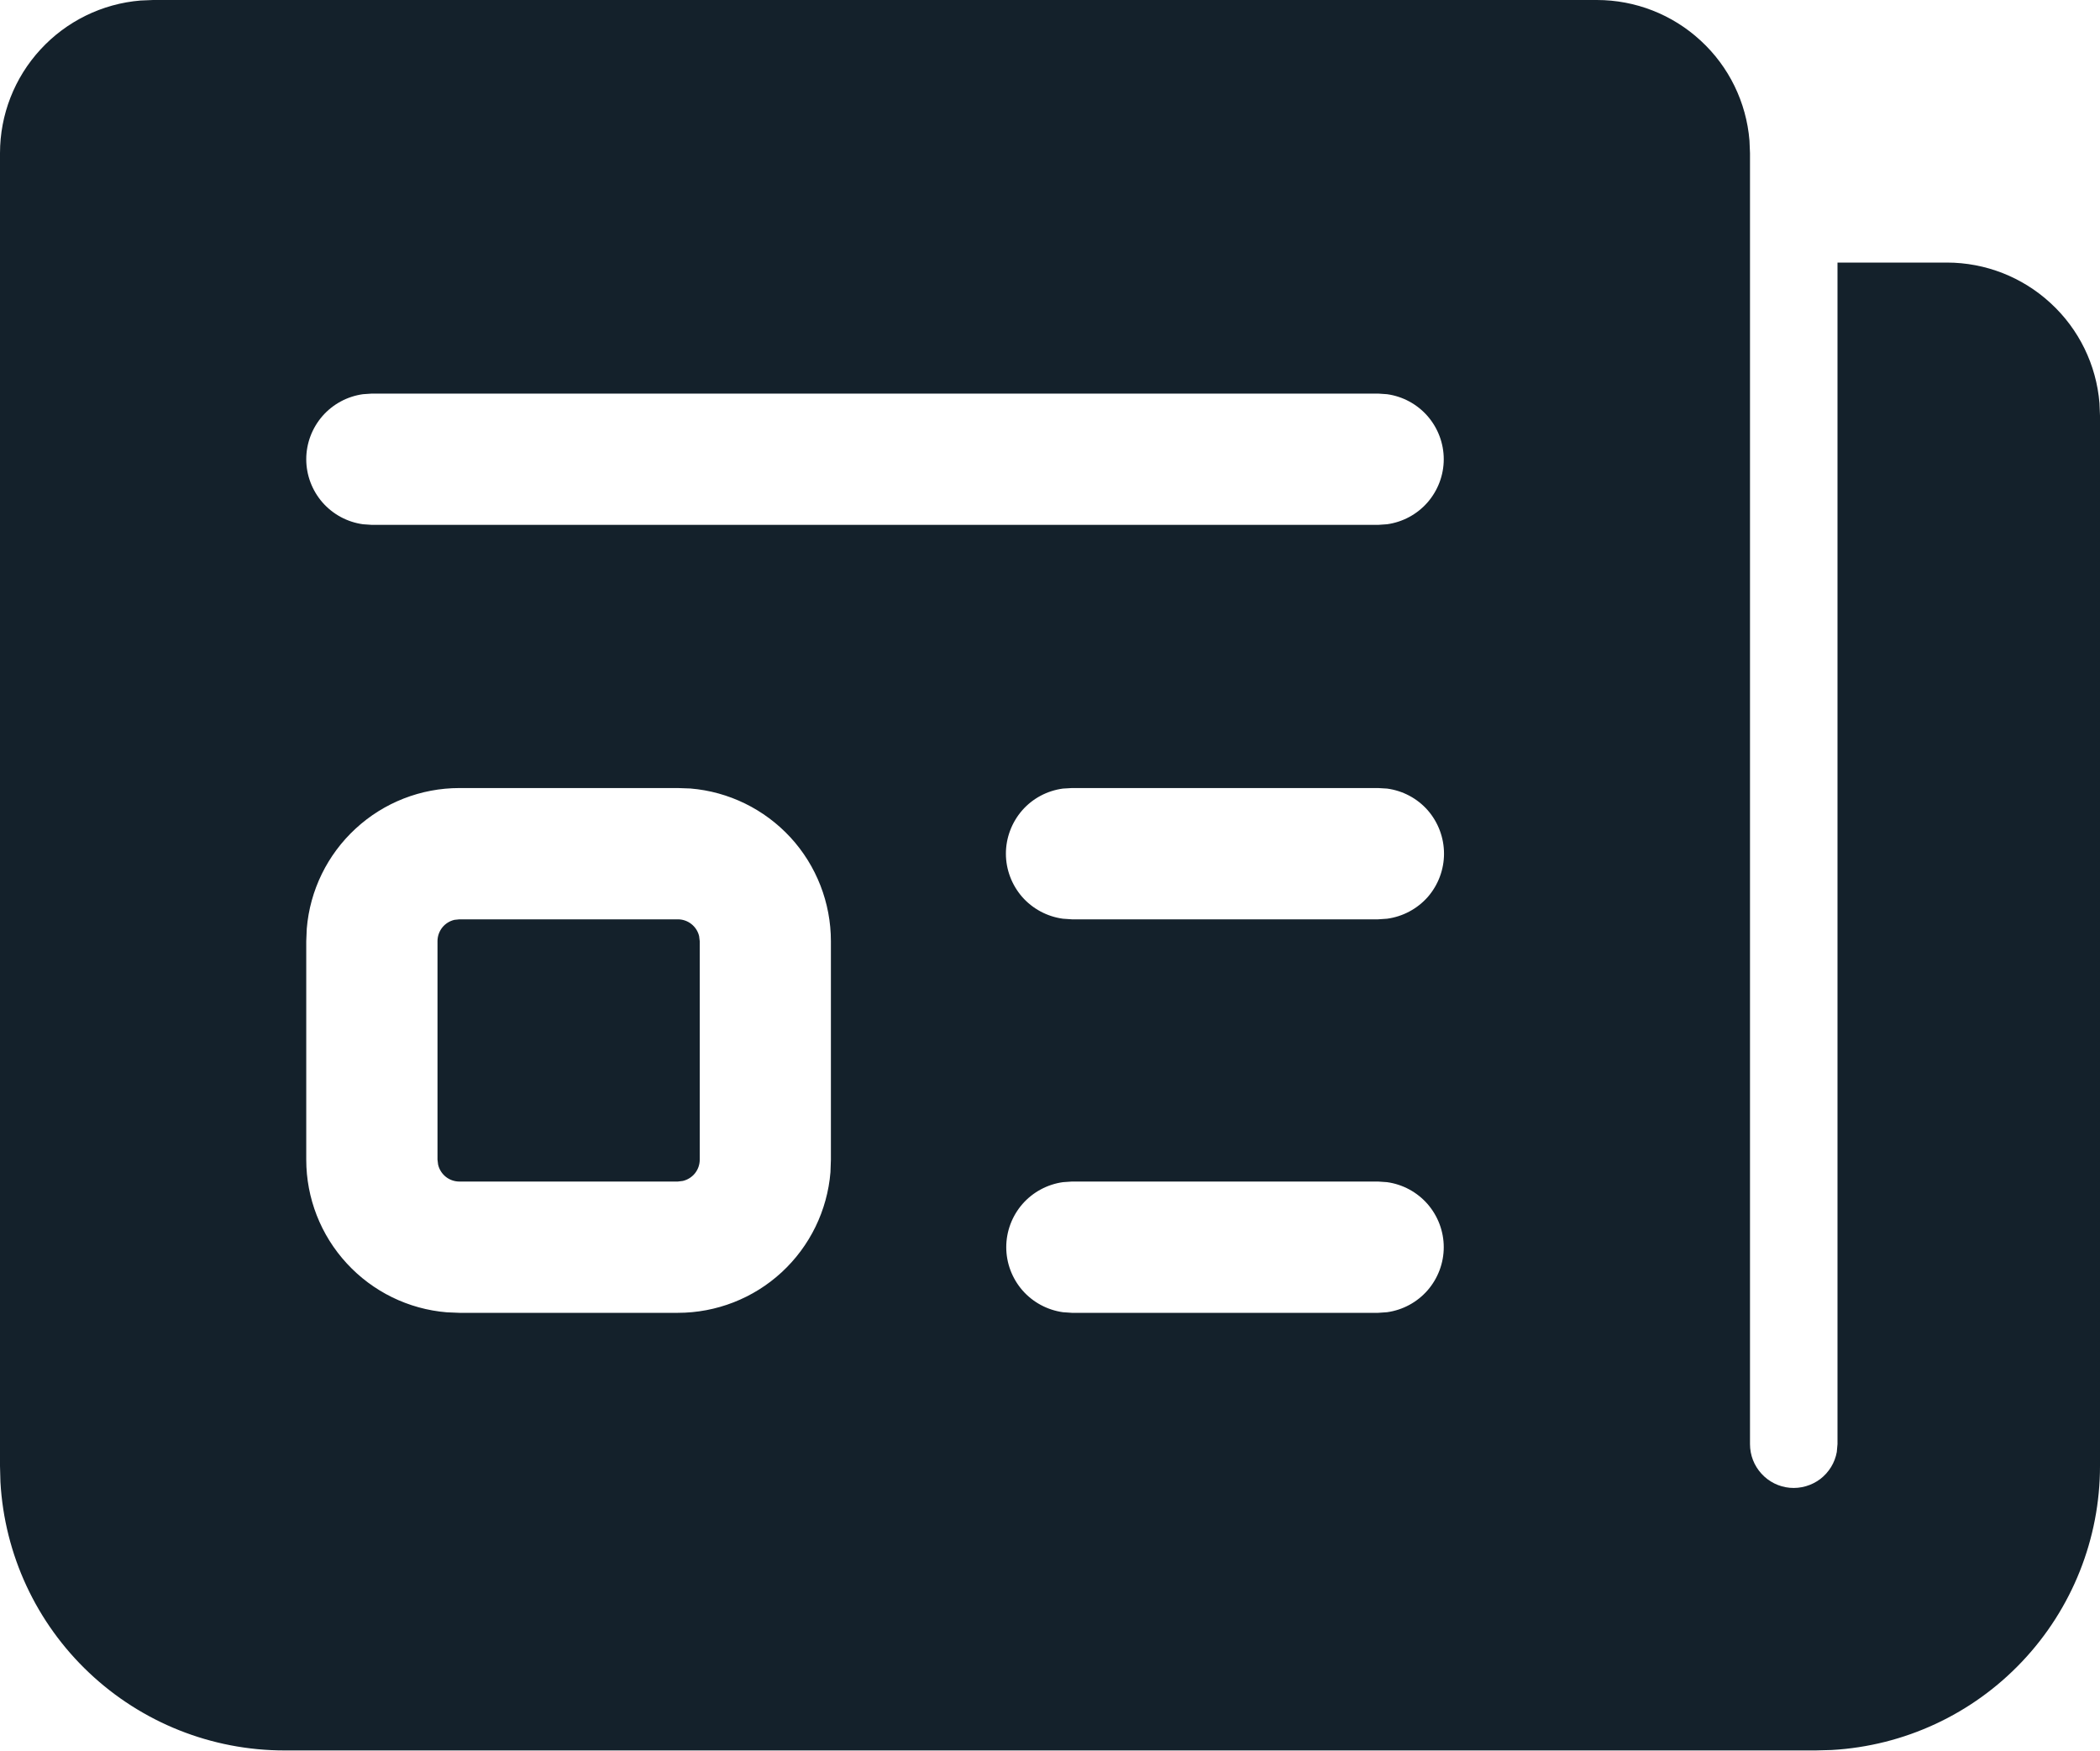
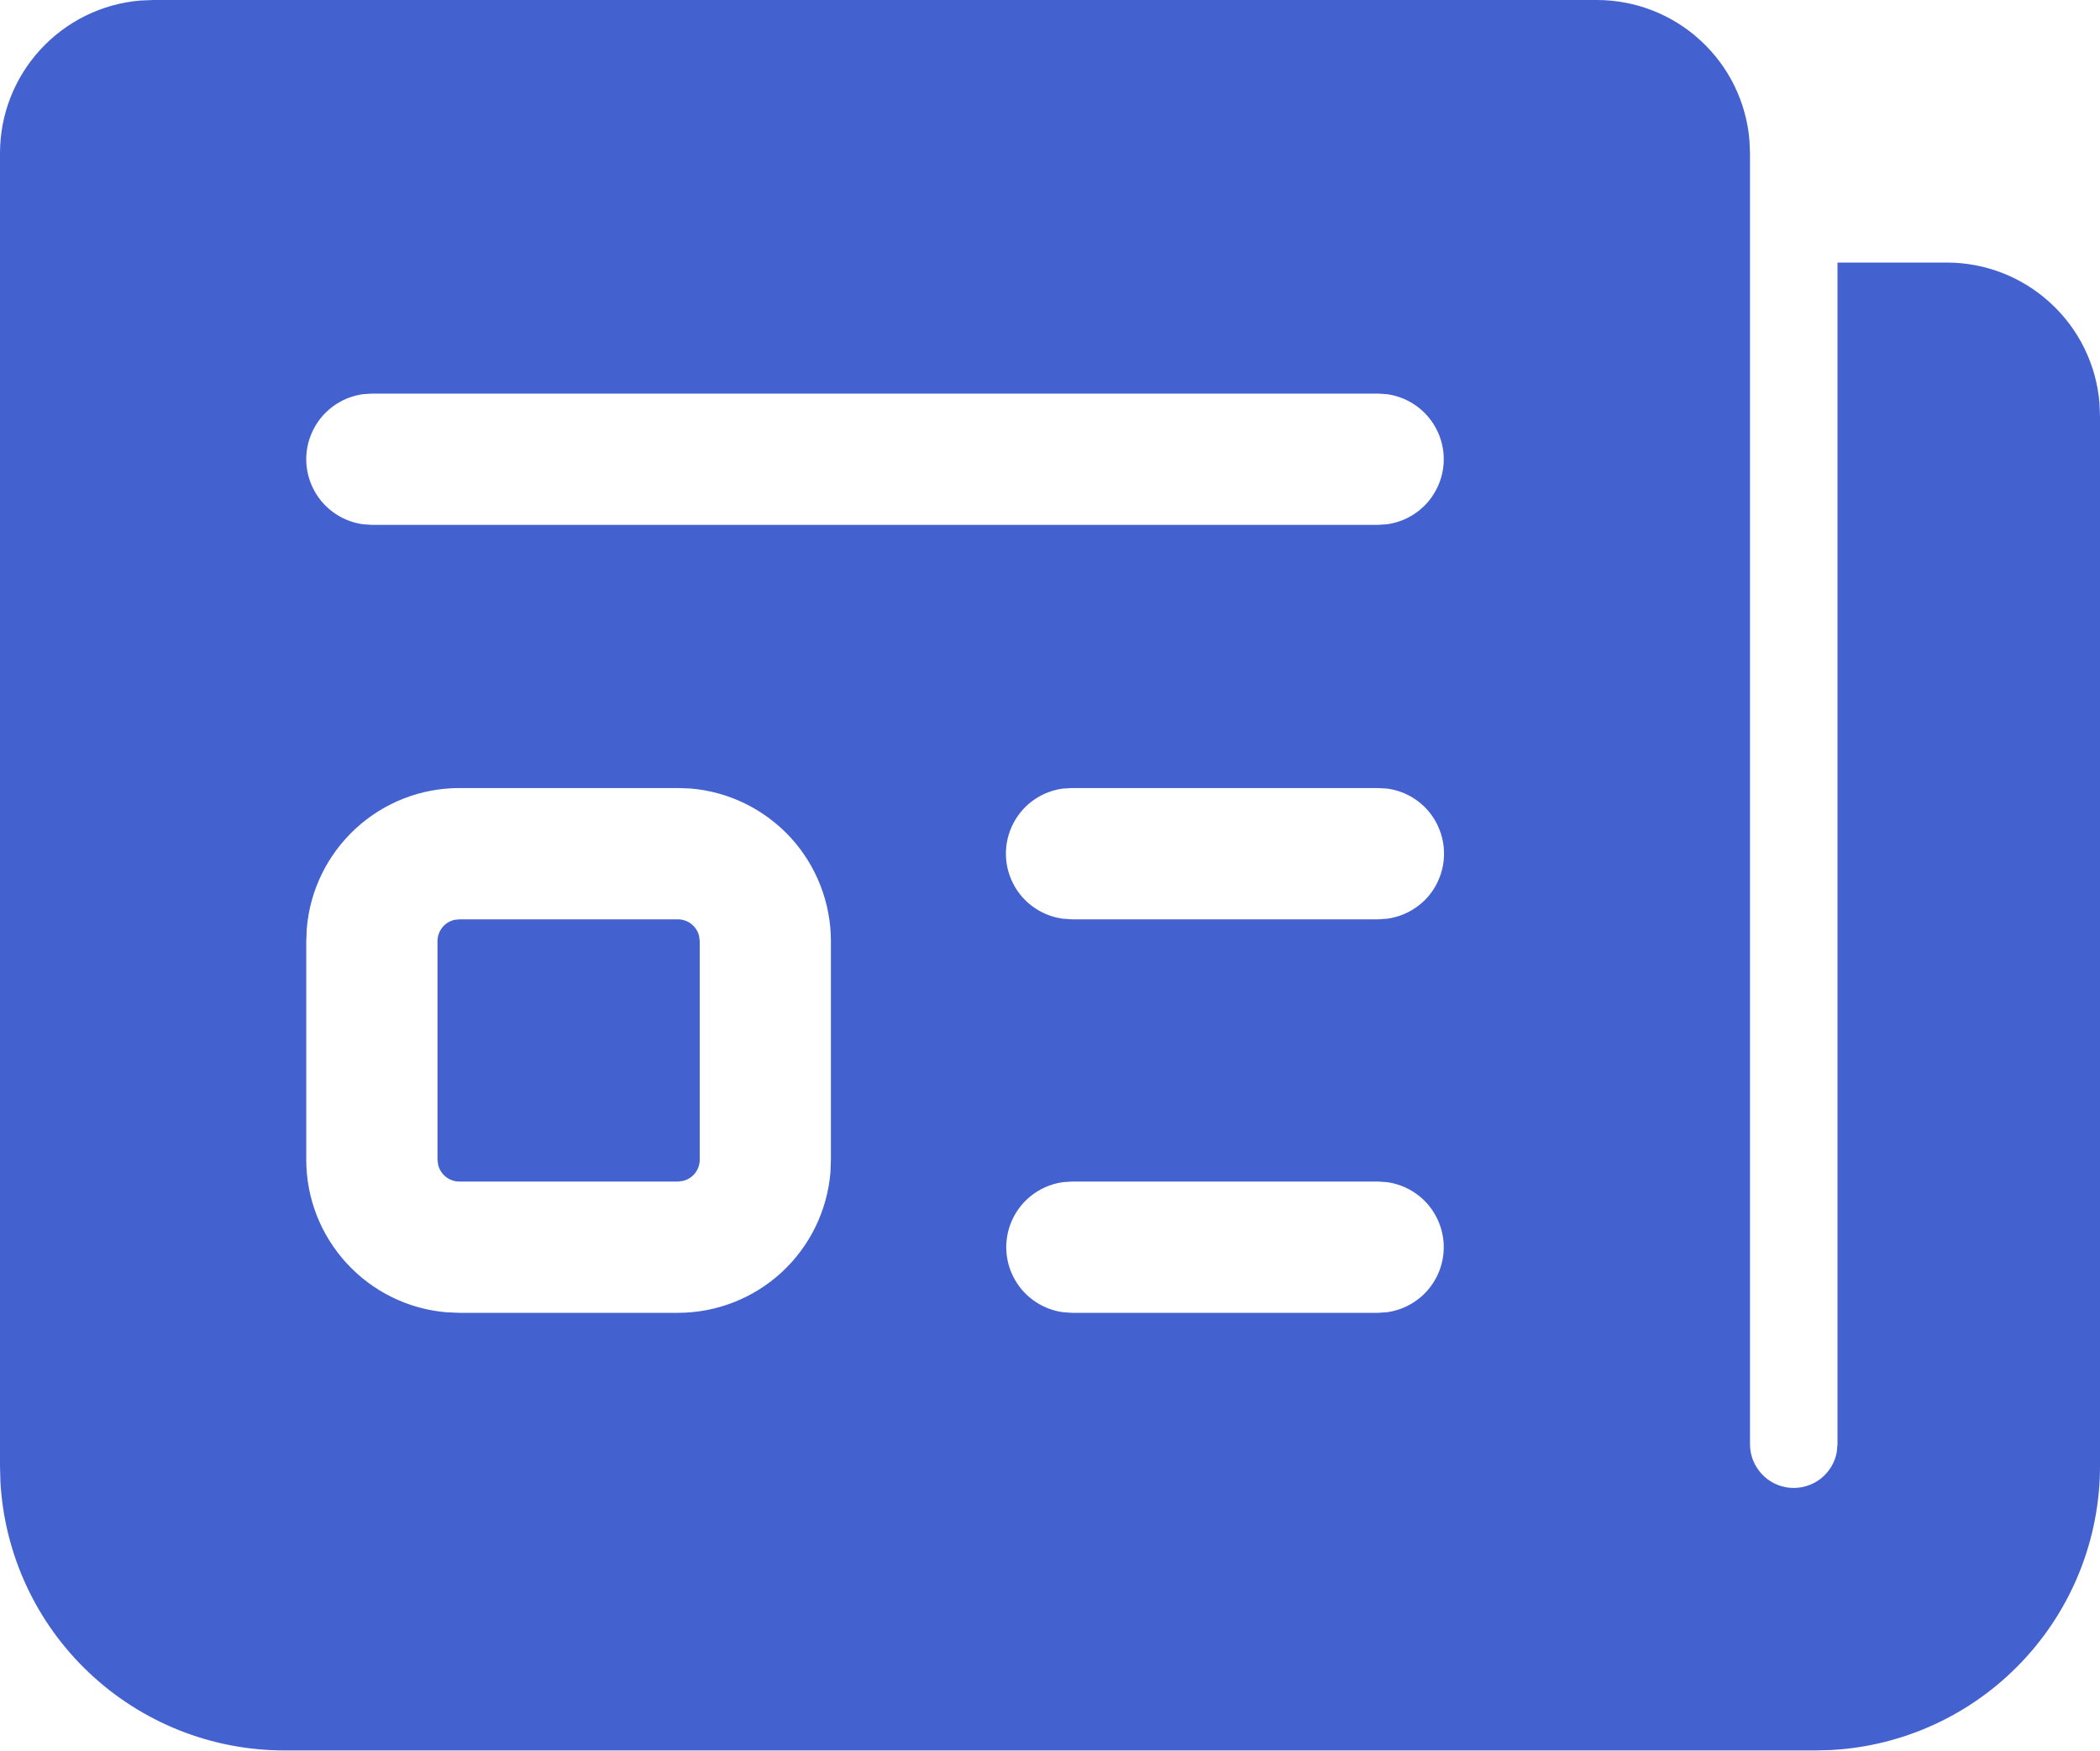
<svg xmlns="http://www.w3.org/2000/svg" width="24" height="20" viewBox="0 0 24 20" fill="none">
-   <path d="M20 1.75V16.5C20 16.625 20.046 16.745 20.131 16.838C20.215 16.93 20.33 16.988 20.455 16.999C20.579 17.01 20.703 16.974 20.803 16.899C20.902 16.823 20.97 16.713 20.992 16.59L21 16.5V3H22.25C22.689 3 23.112 3.165 23.435 3.463C23.759 3.76 23.958 4.168 23.994 4.606L24 4.75V16.75C24 17.58 23.682 18.379 23.112 18.982C22.542 19.586 21.763 19.948 20.934 19.995L20.75 20H3.25C2.42 20 1.621 19.682 1.018 19.112C0.414 18.542 0.052 17.763 0.005 16.934L0 16.75V1.75C1.64046e-05 1.311 0.165 0.888 0.463 0.565C0.76 0.242 1.168 0.042 1.606 0.006L1.75 0H18.25C18.689 1.64046e-05 19.112 0.165 19.435 0.463C19.759 0.76 19.958 1.168 19.994 1.606L20 1.75ZM7.747 9.004H5.25C4.811 9.004 4.388 9.169 4.065 9.467C3.742 9.764 3.542 10.172 3.506 10.61L3.5 10.754V13.25C3.5 13.689 3.665 14.112 3.963 14.435C4.26 14.758 4.668 14.958 5.106 14.994L5.25 15H7.747C8.186 15 8.61 14.835 8.933 14.537C9.256 14.239 9.455 13.831 9.491 13.393L9.496 13.25V10.754C9.496 10.315 9.331 9.891 9.034 9.568C8.736 9.245 8.328 9.045 7.89 9.009L7.747 9.004ZM15.75 13.5H12.25L12.148 13.507C11.969 13.532 11.804 13.621 11.685 13.757C11.566 13.894 11.5 14.069 11.5 14.25C11.5 14.431 11.566 14.606 11.685 14.743C11.804 14.879 11.969 14.968 12.148 14.993L12.25 15H15.75L15.852 14.993C16.032 14.968 16.196 14.879 16.315 14.743C16.434 14.606 16.5 14.431 16.5 14.25C16.5 14.069 16.434 13.894 16.315 13.757C16.196 13.621 16.032 13.532 15.852 13.507L15.75 13.5ZM5.25 10.504H7.747C7.803 10.504 7.858 10.523 7.902 10.558C7.946 10.593 7.977 10.641 7.99 10.696L7.997 10.754V13.25C7.997 13.306 7.978 13.361 7.943 13.405C7.908 13.449 7.859 13.48 7.804 13.493L7.747 13.5H5.25C5.194 13.5 5.139 13.481 5.095 13.446C5.051 13.411 5.02 13.362 5.007 13.307L5 13.25V10.754C5 10.697 5.019 10.643 5.054 10.598C5.089 10.554 5.138 10.523 5.193 10.51L5.25 10.504ZM15.75 9.004H12.25L12.148 9.01C11.968 9.034 11.802 9.122 11.682 9.259C11.563 9.396 11.496 9.572 11.496 9.754C11.496 9.935 11.563 10.111 11.682 10.248C11.802 10.384 11.968 10.473 12.148 10.497L12.25 10.504H15.75L15.852 10.497C16.032 10.473 16.198 10.384 16.318 10.248C16.437 10.111 16.503 9.935 16.503 9.754C16.503 9.572 16.437 9.396 16.318 9.259C16.198 9.122 16.032 9.034 15.852 9.01L15.75 9.004ZM15.75 4.497H4.25L4.148 4.504C3.968 4.529 3.804 4.618 3.685 4.754C3.566 4.891 3.5 5.066 3.5 5.247C3.5 5.428 3.566 5.603 3.685 5.74C3.804 5.876 3.968 5.965 4.148 5.99L4.25 5.997H15.75L15.852 5.99C16.032 5.965 16.196 5.876 16.315 5.74C16.434 5.603 16.5 5.428 16.5 5.247C16.5 5.066 16.434 4.891 16.315 4.754C16.196 4.618 16.032 4.529 15.852 4.504L15.75 4.497Z" fill="#14212B" />
+   <path d="M20 1.75V16.5C20 16.625 20.046 16.745 20.131 16.838C20.215 16.93 20.33 16.988 20.455 16.999C20.579 17.01 20.703 16.974 20.803 16.899C20.902 16.823 20.97 16.713 20.992 16.59L21 16.5V3H22.25C22.689 3 23.112 3.165 23.435 3.463C23.759 3.76 23.958 4.168 23.994 4.606L24 4.75V16.75C24 17.58 23.682 18.379 23.112 18.982C22.542 19.586 21.763 19.948 20.934 19.995L20.75 20H3.25C2.42 20 1.621 19.682 1.018 19.112C0.414 18.542 0.052 17.763 0.005 16.934L0 16.75V1.75C1.64046e-05 1.311 0.165 0.888 0.463 0.565C0.76 0.242 1.168 0.042 1.606 0.006L1.75 0H18.25C18.689 1.64046e-05 19.112 0.165 19.435 0.463C19.759 0.76 19.958 1.168 19.994 1.606L20 1.75ZM7.747 9.004H5.25C4.811 9.004 4.388 9.169 4.065 9.467C3.742 9.764 3.542 10.172 3.506 10.61L3.5 10.754V13.25C3.5 13.689 3.665 14.112 3.963 14.435C4.26 14.758 4.668 14.958 5.106 14.994L5.25 15H7.747C8.186 15 8.61 14.835 8.933 14.537C9.256 14.239 9.455 13.831 9.491 13.393L9.496 13.25V10.754C9.496 10.315 9.331 9.891 9.034 9.568C8.736 9.245 8.328 9.045 7.89 9.009L7.747 9.004ZM15.75 13.5H12.25L12.148 13.507C11.969 13.532 11.804 13.621 11.685 13.757C11.566 13.894 11.5 14.069 11.5 14.25C11.5 14.431 11.566 14.606 11.685 14.743C11.804 14.879 11.969 14.968 12.148 14.993L12.25 15H15.75L15.852 14.993C16.032 14.968 16.196 14.879 16.315 14.743C16.434 14.606 16.5 14.431 16.5 14.25C16.5 14.069 16.434 13.894 16.315 13.757C16.196 13.621 16.032 13.532 15.852 13.507L15.75 13.5ZM5.25 10.504H7.747C7.803 10.504 7.858 10.523 7.902 10.558C7.946 10.593 7.977 10.641 7.99 10.696L7.997 10.754V13.25C7.997 13.306 7.978 13.361 7.943 13.405C7.908 13.449 7.859 13.48 7.804 13.493L7.747 13.5H5.25C5.194 13.5 5.139 13.481 5.095 13.446C5.051 13.411 5.02 13.362 5.007 13.307L5 13.25V10.754C5 10.697 5.019 10.643 5.054 10.598C5.089 10.554 5.138 10.523 5.193 10.51L5.25 10.504ZM15.75 9.004H12.25L12.148 9.01C11.968 9.034 11.802 9.122 11.682 9.259C11.563 9.396 11.496 9.572 11.496 9.754C11.496 9.935 11.563 10.111 11.682 10.248C11.802 10.384 11.968 10.473 12.148 10.497L12.25 10.504H15.75L15.852 10.497C16.032 10.473 16.198 10.384 16.318 10.248C16.437 10.111 16.503 9.935 16.503 9.754C16.503 9.572 16.437 9.396 16.318 9.259C16.198 9.122 16.032 9.034 15.852 9.01L15.75 9.004ZM15.75 4.497H4.25L4.148 4.504C3.968 4.529 3.804 4.618 3.685 4.754C3.566 4.891 3.5 5.066 3.5 5.247C3.5 5.428 3.566 5.603 3.685 5.74C3.804 5.876 3.968 5.965 4.148 5.99L4.25 5.997H15.75L15.852 5.99C16.032 5.965 16.196 5.876 16.315 5.74C16.434 5.603 16.5 5.428 16.5 5.247C16.5 5.066 16.434 4.891 16.315 4.754C16.196 4.618 16.032 4.529 15.852 4.504L15.75 4.497Z" fill="#4362d0" />
</svg>
